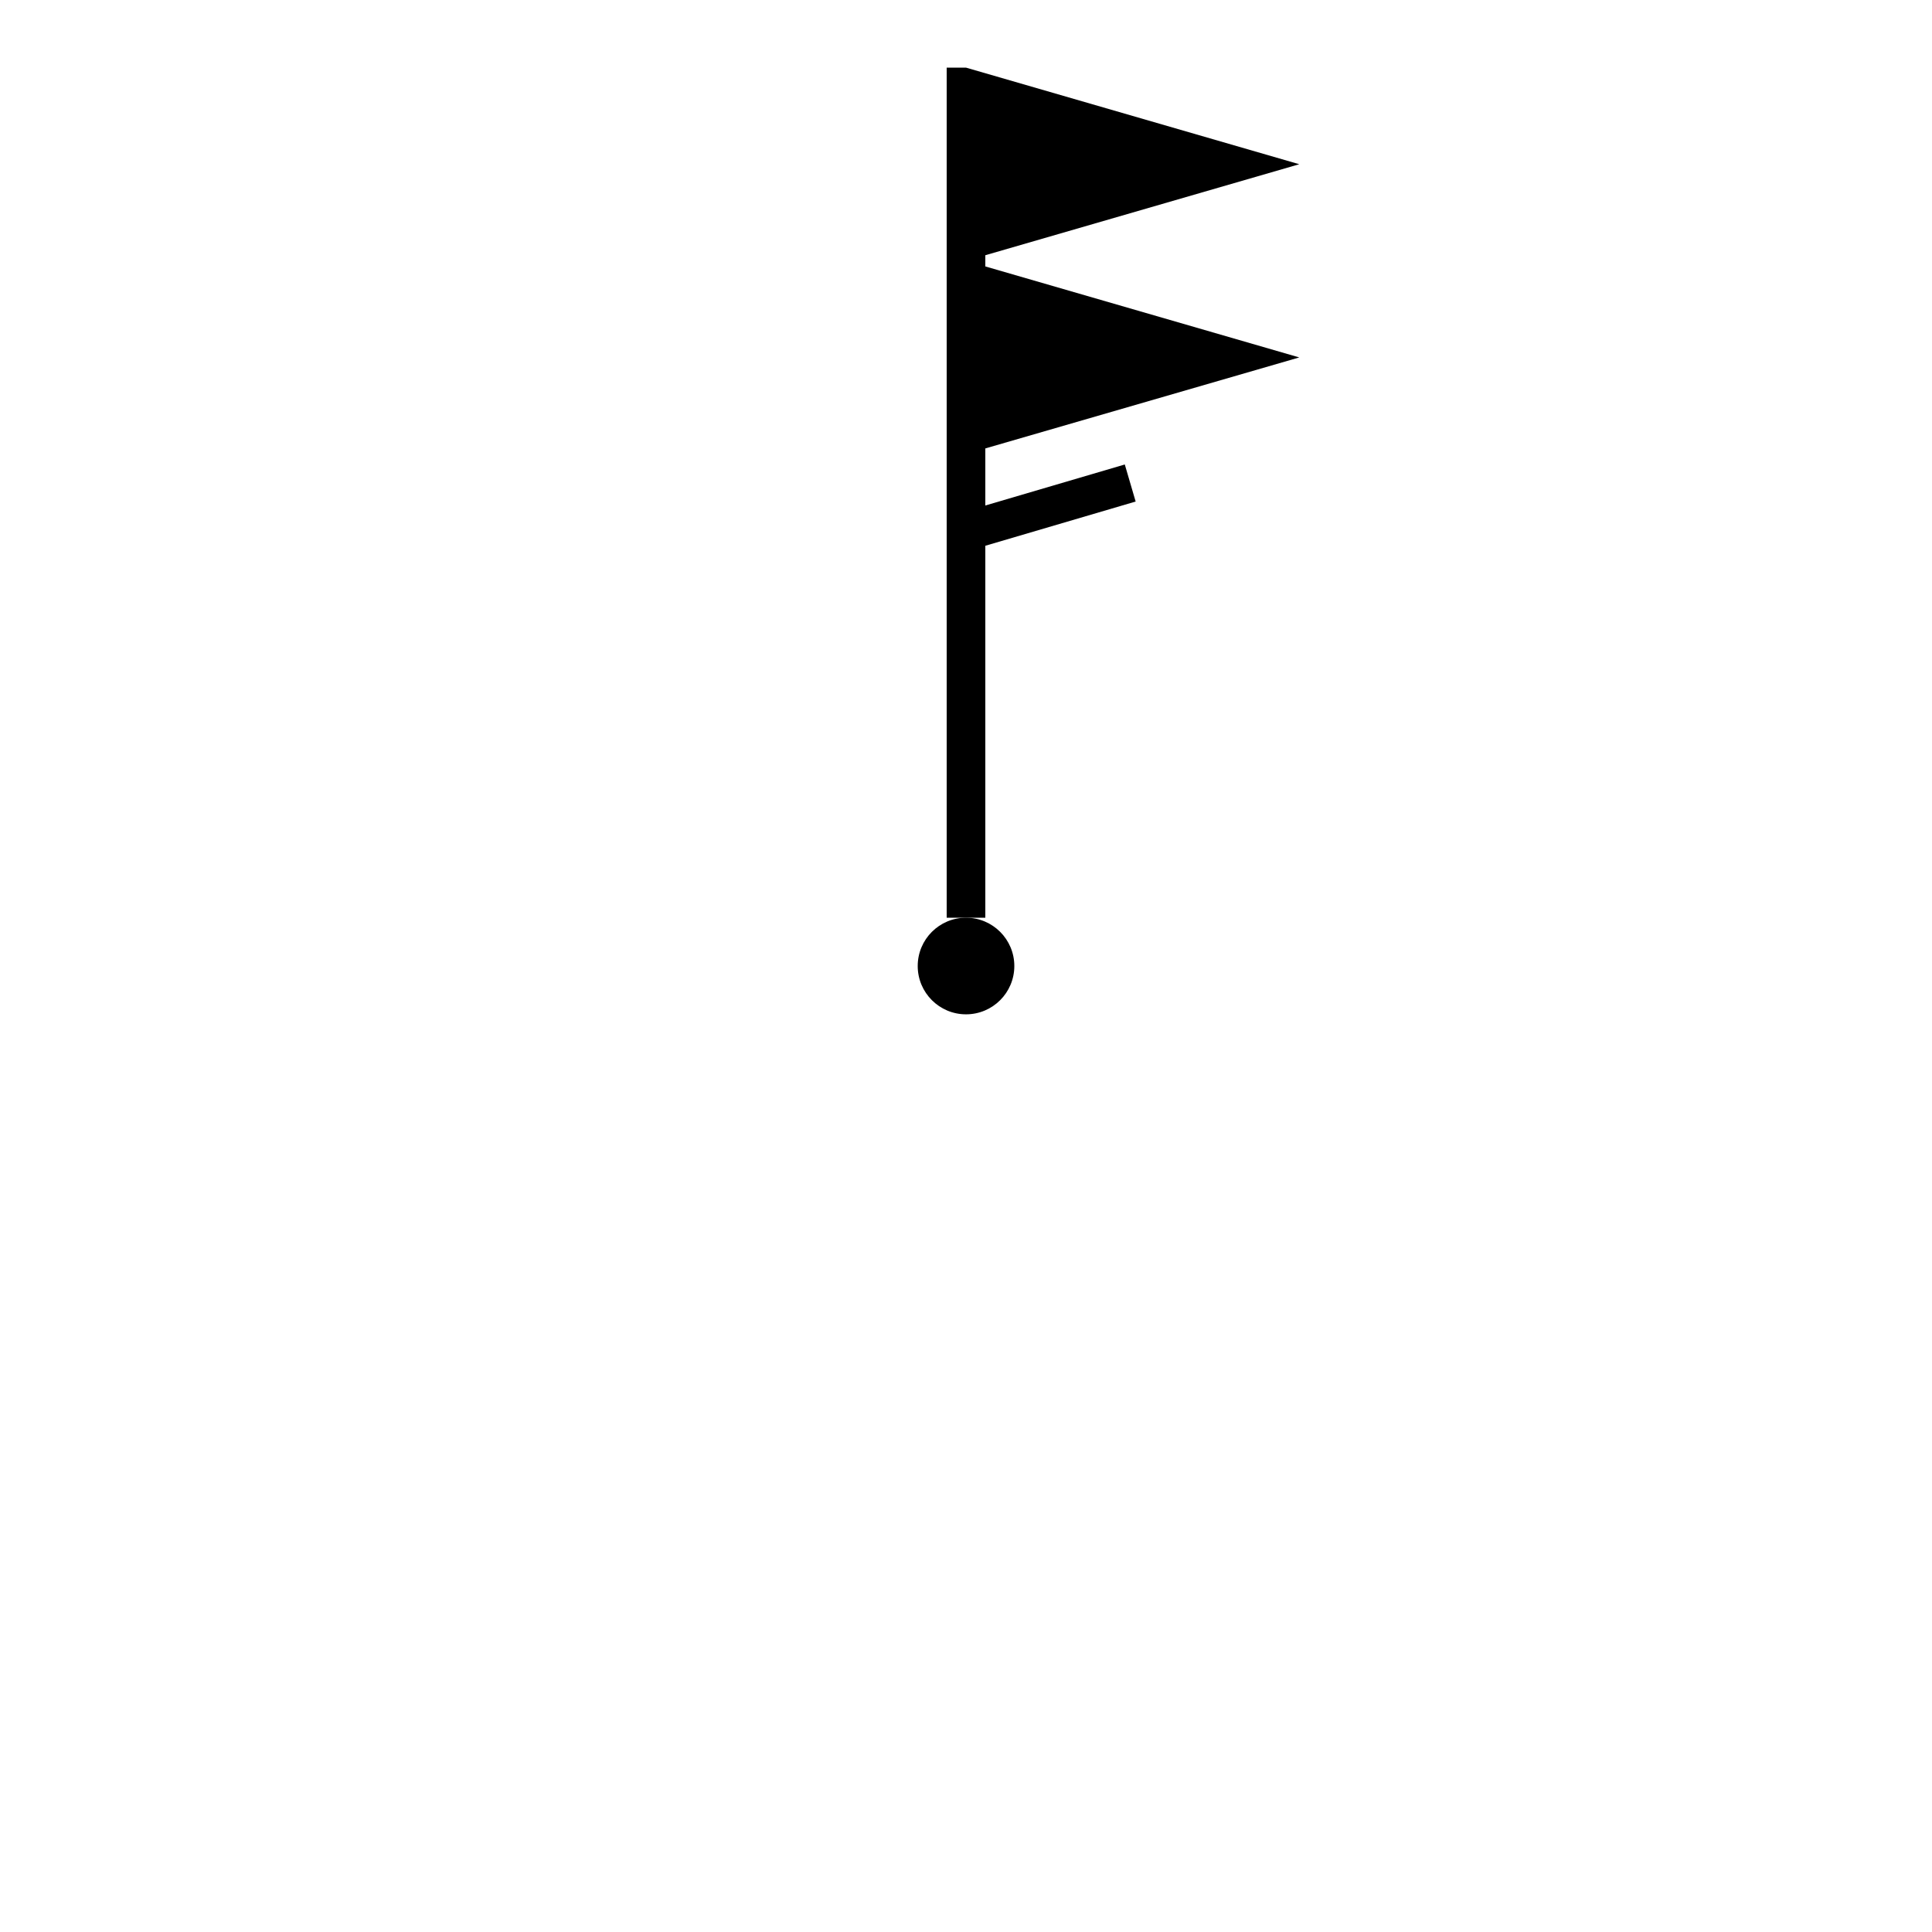
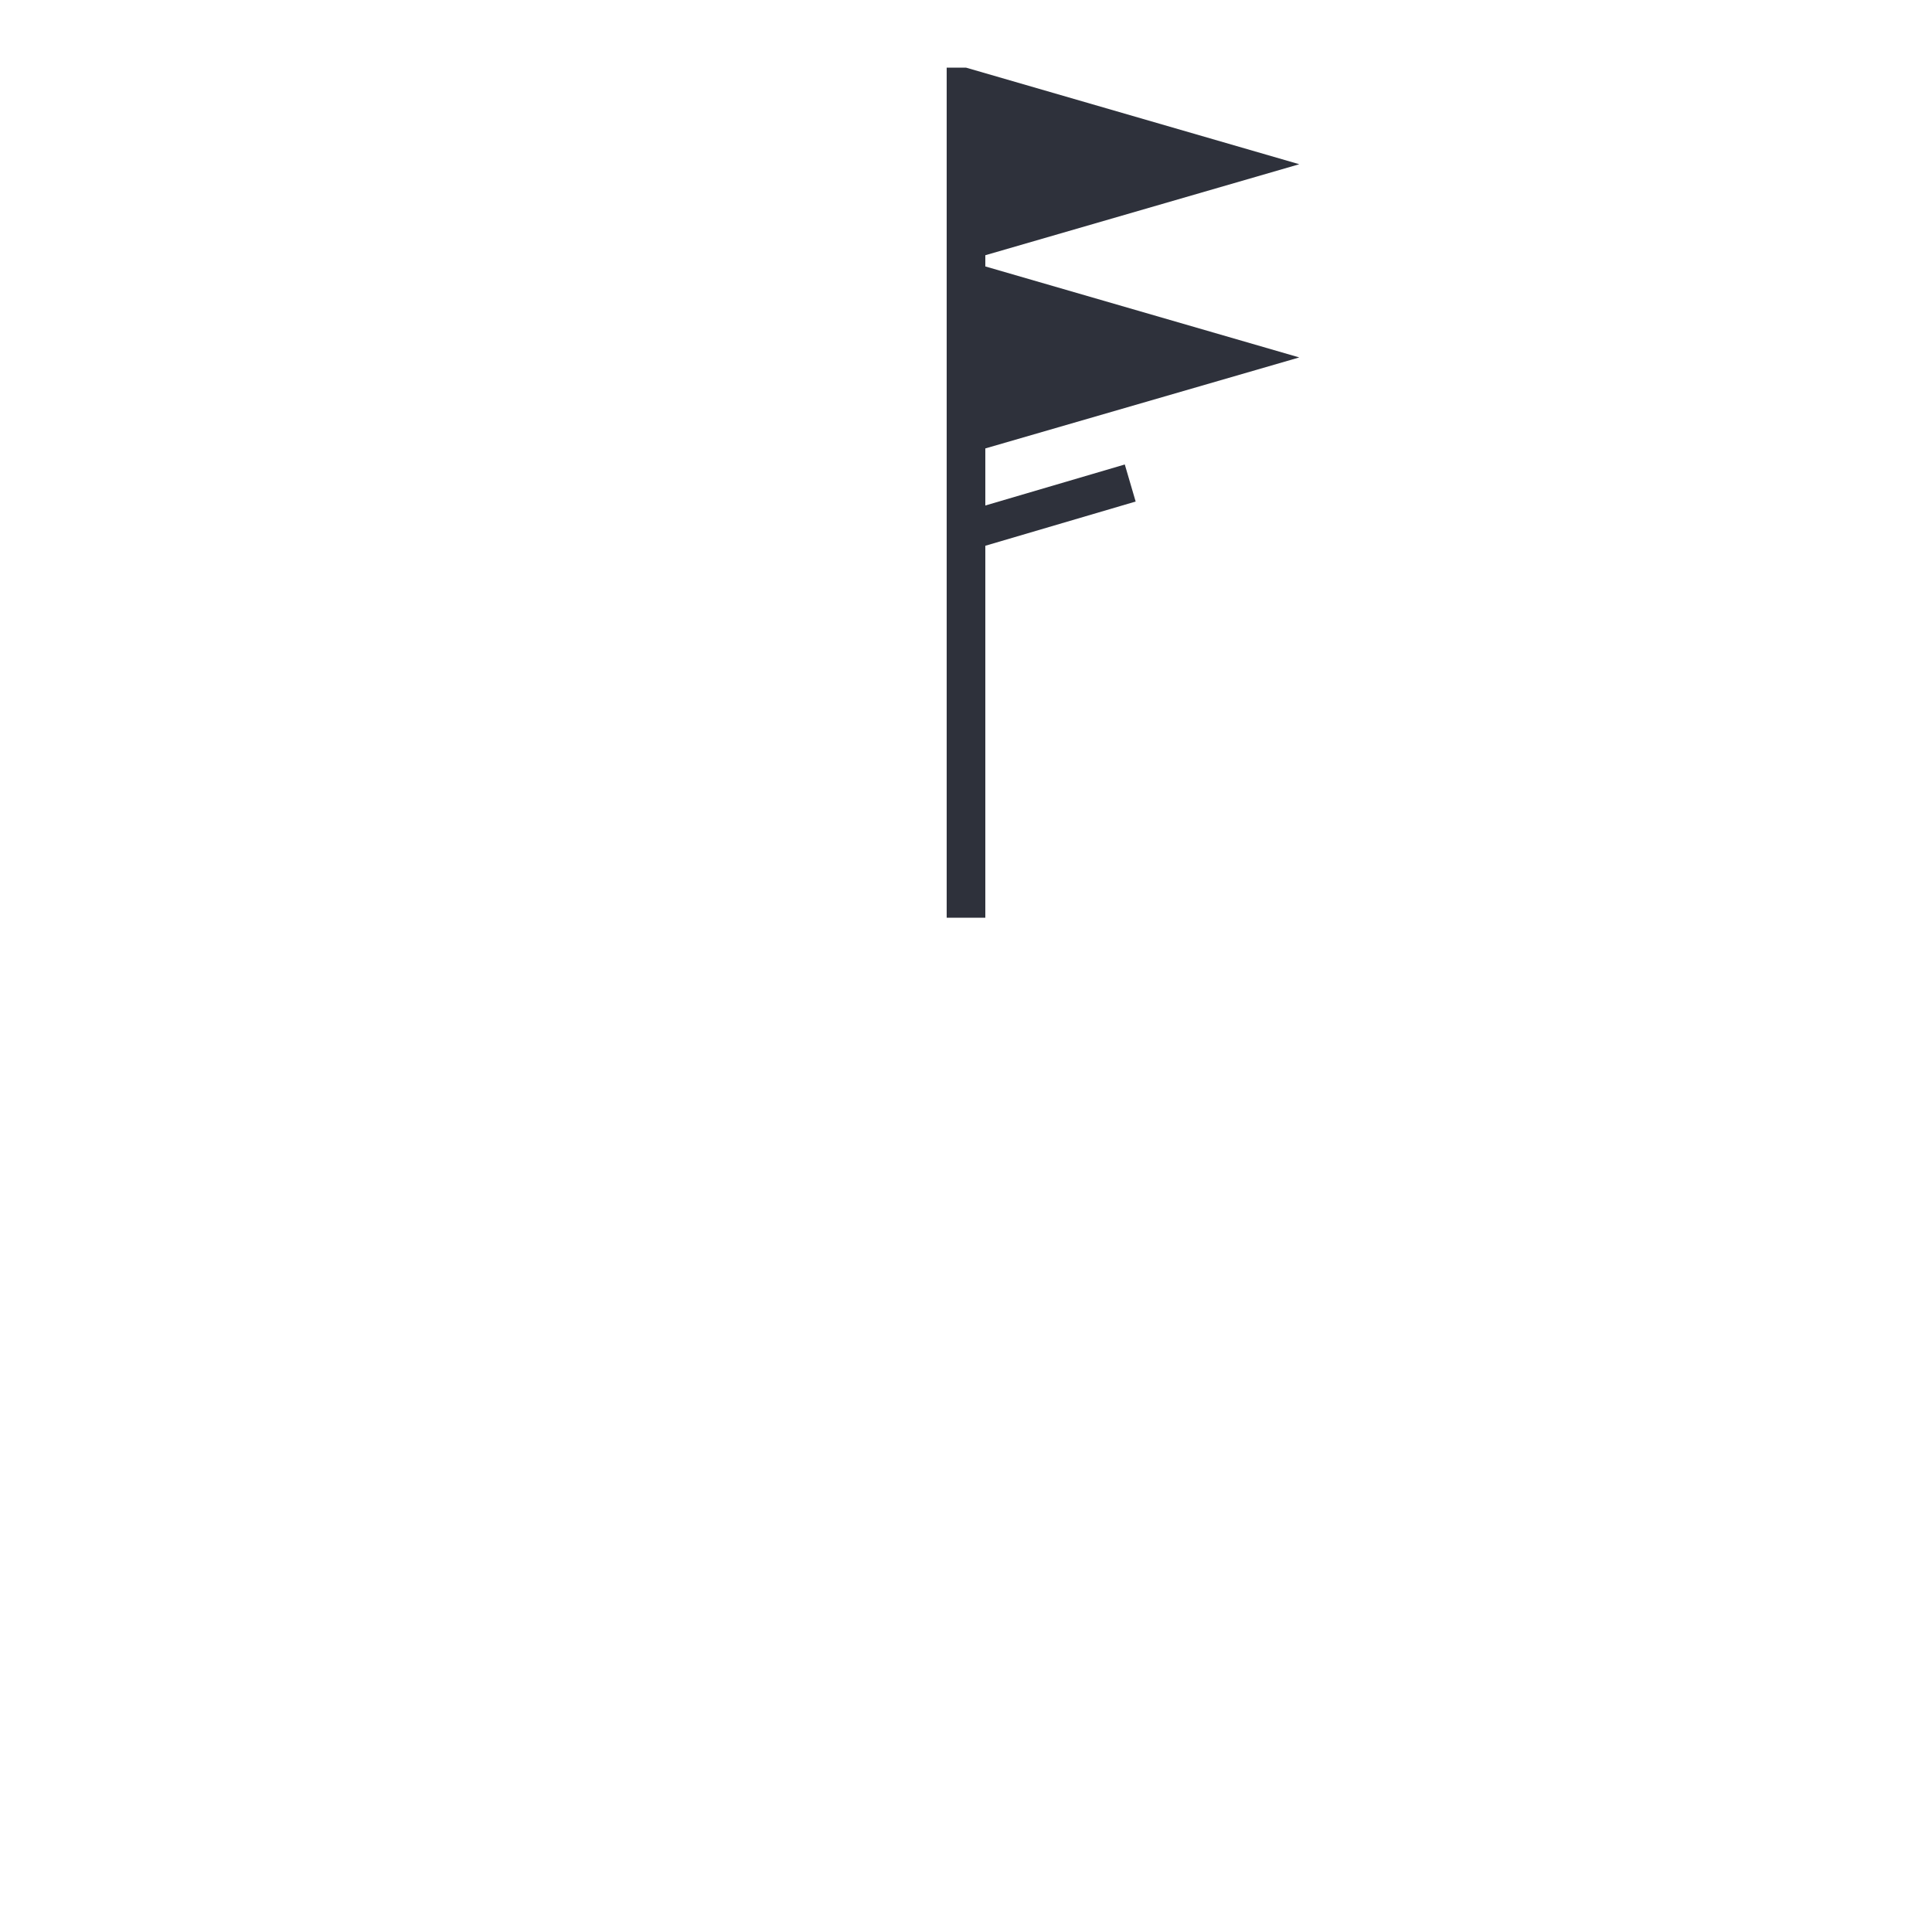
<svg xmlns="http://www.w3.org/2000/svg" width="400" height="400" version="1.1" viewBox="0 0 105.83 105.83" xml:space="preserve">
-   <path d="m55.562 52.916a2.646 2.646 0 0 1-2.646 2.646 2.646 2.646 0 0 1-2.646-2.646 2.646 2.646 0 0 1 2.646-2.646 2.646 2.646 0 0 1 2.646 2.646z" stroke-linejoin="round" stroke-width=".485" style="paint-order:fill markers stroke" />
-   <g transform="matrix(1.0583 0 0 1.0583 37.318 41.298)" fill="none" stroke="#000" stroke-width="2">
-     <g transform="translate(11.931 -8.4221)" fill="none" stroke="#000" stroke-width="2">
-       <g transform="translate(9.124 -1.0528)" fill="none" stroke="#000" stroke-width="2">
-         <g transform="translate(-1.7546 1.2282)" fill="none" stroke="#000" stroke-width="2">
-           <g transform="translate(2.6319 -.70184)" fill="none" stroke="#000" stroke-width="2">
-             <g transform="translate(-1.4037 2.4565)" fill="none" stroke="#000" stroke-width="2">
-               <g transform="translate(1.4037 -1.0528)" fill="none" stroke="#000" stroke-width="2">
-                 <g transform="translate(4.6351 -1.0688)">
-                   <g transform="translate(-16.142)">
-                     <g transform="translate(17.195 .54247)">
-                       <g transform="translate(-10.703 -1.0528)">
-                         <g transform="translate(-.35092 .68576)">
-                           <g transform="translate(2.8074 -1.2282)">
-                             <g fill="#000" stroke="none" stroke-width="0">
-                               <path d="m12.614-20.856-17.25-5h-1v44h2v-19.252l7.781-2.289-0.562-1.918-7.219 2.123v-2.954l16.25-4.71c-5.417-1.57-10.833-3.14-16.25-4.71v-0.58z" />
+   <g transform="matrix(1.0583 0 0 1.0583 37.318 41.298)" fill="#2e313b" stroke="#000" stroke-width="2">
+     <g transform="translate(11.931 -8.4221)" fill="#2e313b" stroke="#000" stroke-width="2">
+       <g transform="translate(9.124 -1.0528)" fill="#2e313b" stroke="#000" stroke-width="2">
+         <g transform="translate(-1.7546 1.2282)" fill="#2e313b" stroke="#000" stroke-width="2">
+           <g transform="translate(2.6319 -.70184)" fill="#2e313b" stroke="#000" stroke-width="2">
+             <g transform="translate(-1.4037 2.4565)" fill="#2e313b" stroke="#000" stroke-width="2">
+               <g transform="translate(1.4037 -1.0528)" fill="#2e313b" stroke="#000" stroke-width="2">
+                 <g transform="translate(4.6351 -1.0688)" fill="#2e313b">
+                   <g transform="translate(-16.142)" fill="#2e313b">
+                     <g transform="translate(17.195 .54247)" fill="#2e313b">
+                       <g transform="translate(-10.703 -1.0528)" fill="#2e313b">
+                         <g transform="translate(-.35092 .68576)" fill="#2e313b">
+                           <g transform="translate(2.8074 -1.2282)" fill="#2e313b">
+                             <g fill="#2e313b" stroke="none" stroke-width="0">
+                               <path d="m12.614-20.856-17.25-5h-1v44h2v-19.252l7.781-2.289-0.562-1.918-7.219 2.123v-2.954l16.25-4.71c-5.417-1.57-10.833-3.14-16.25-4.71v-0.58z" fill="#2e313b" />
                            </g>
                          </g>
                        </g>
                      </g>
                    </g>
                  </g>
                </g>
              </g>
            </g>
          </g>
        </g>
      </g>
    </g>
  </g>
</svg>
